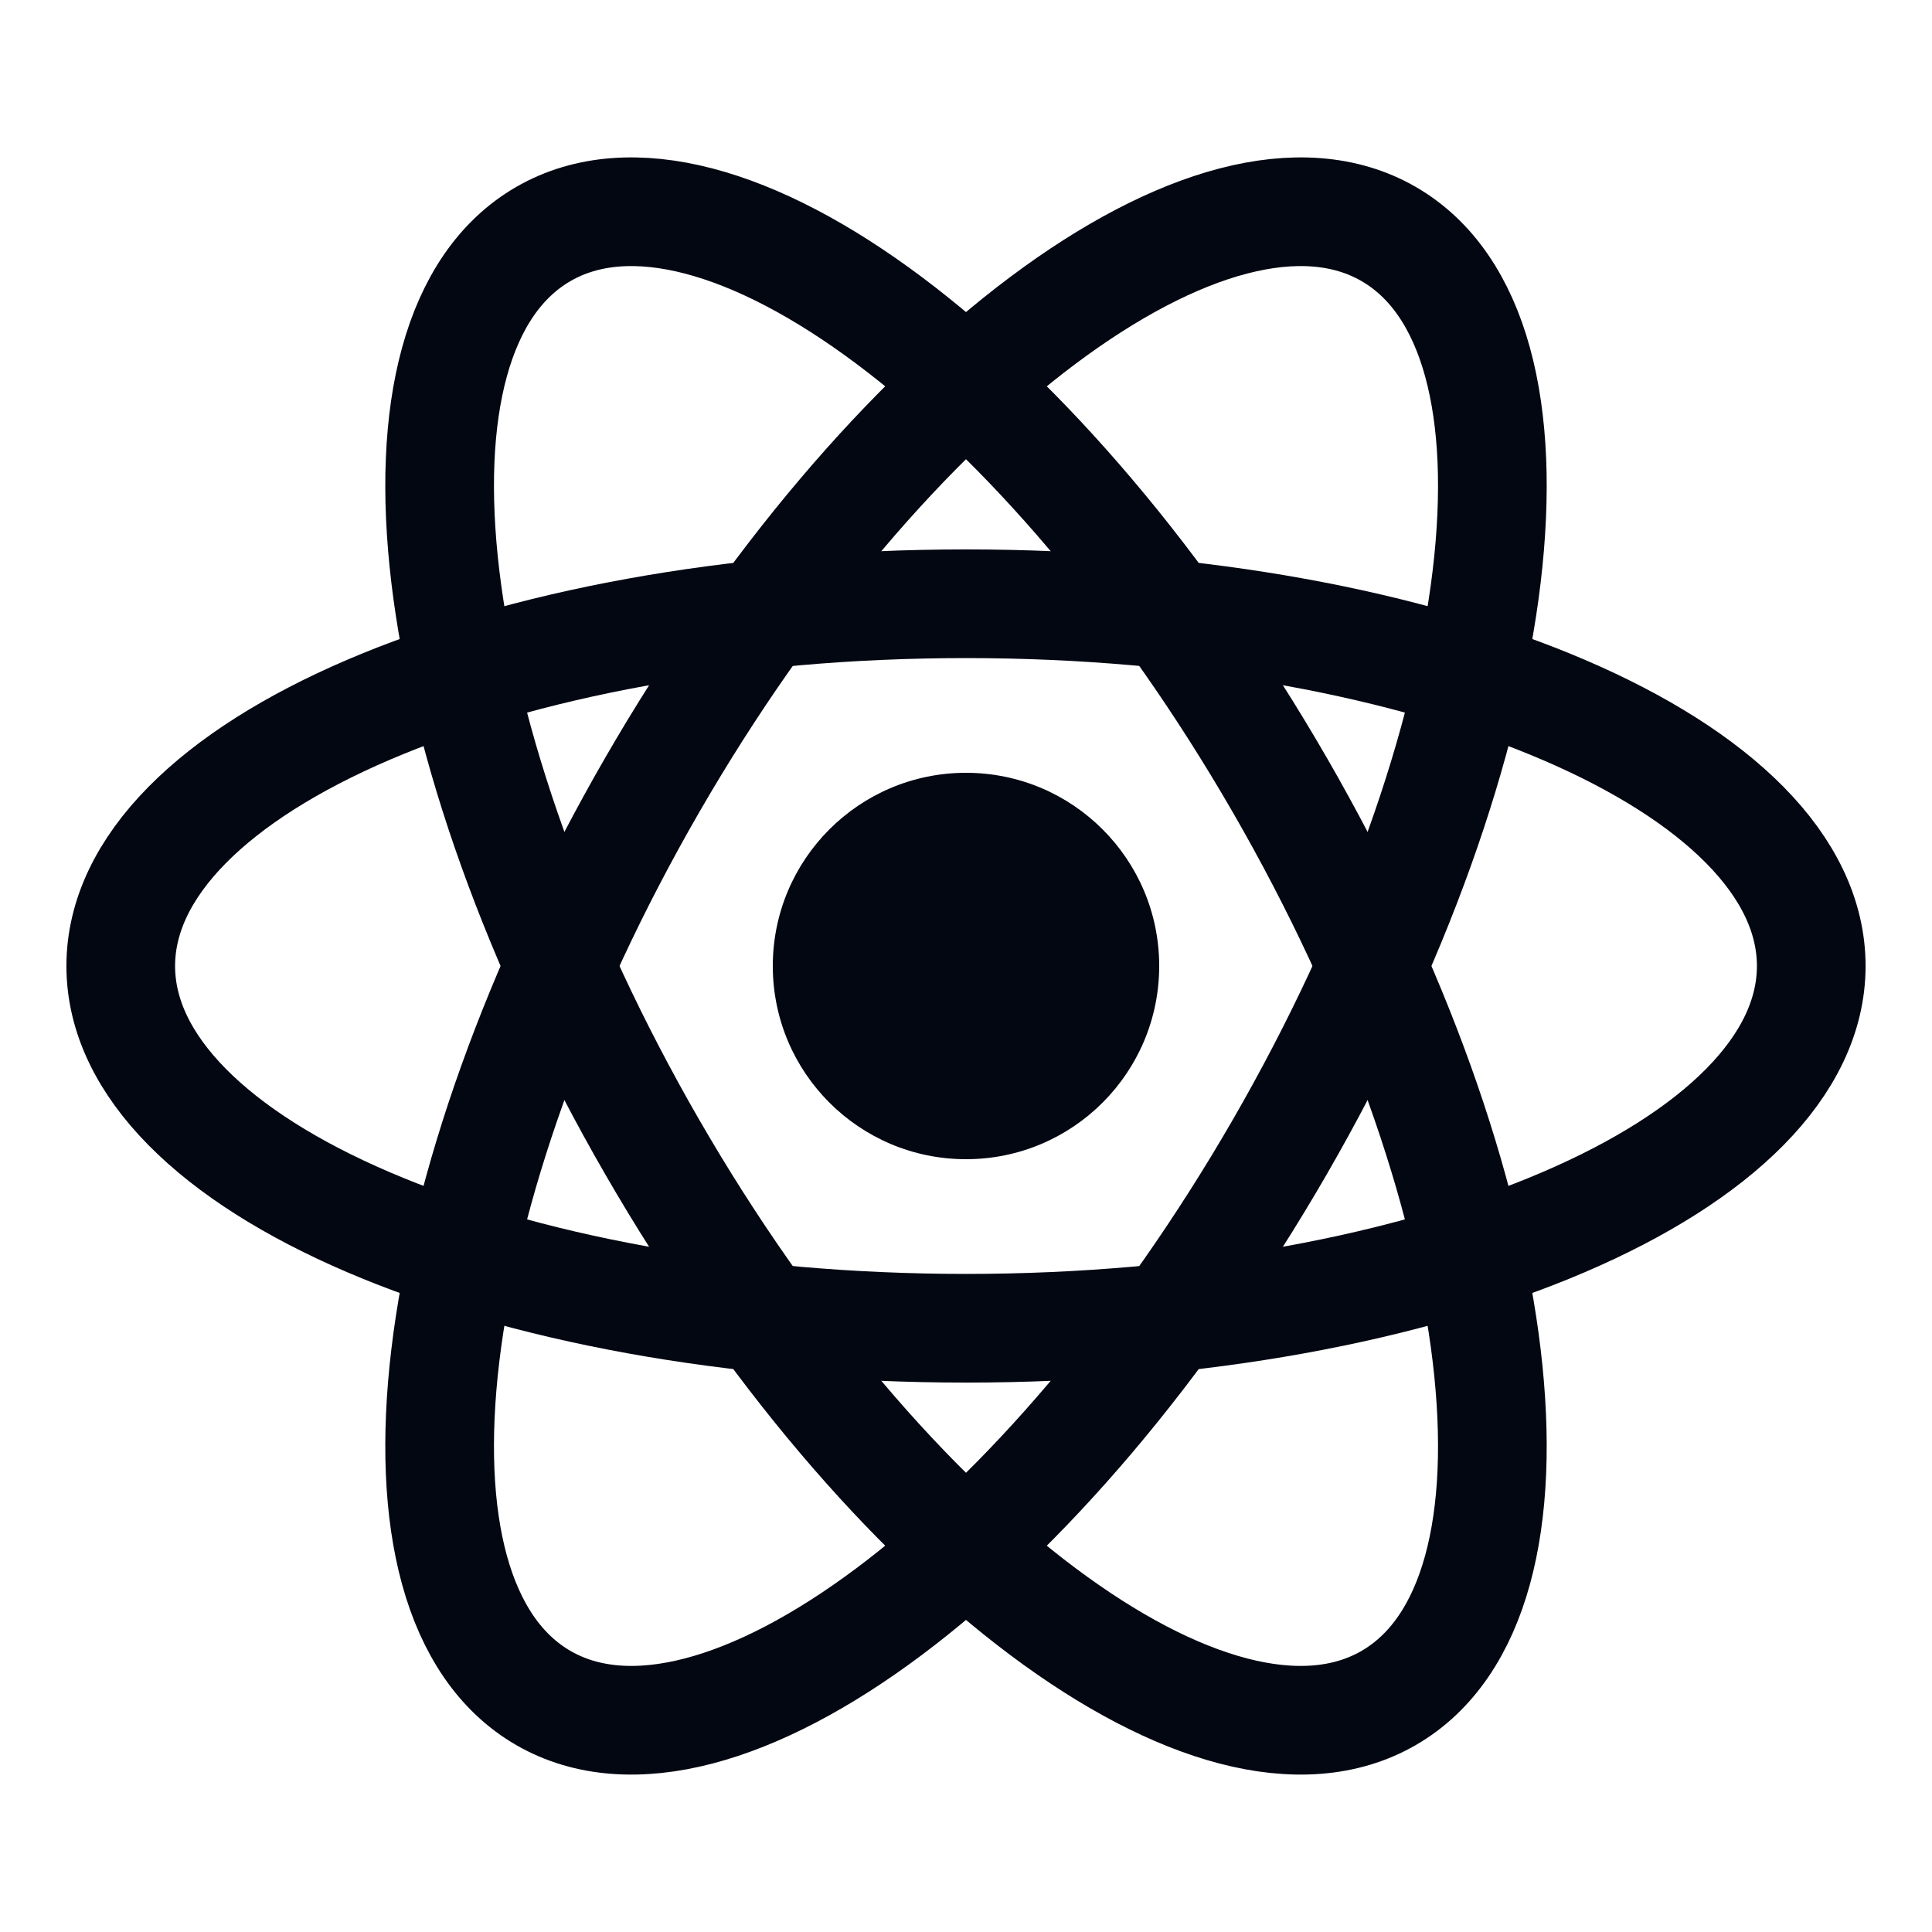
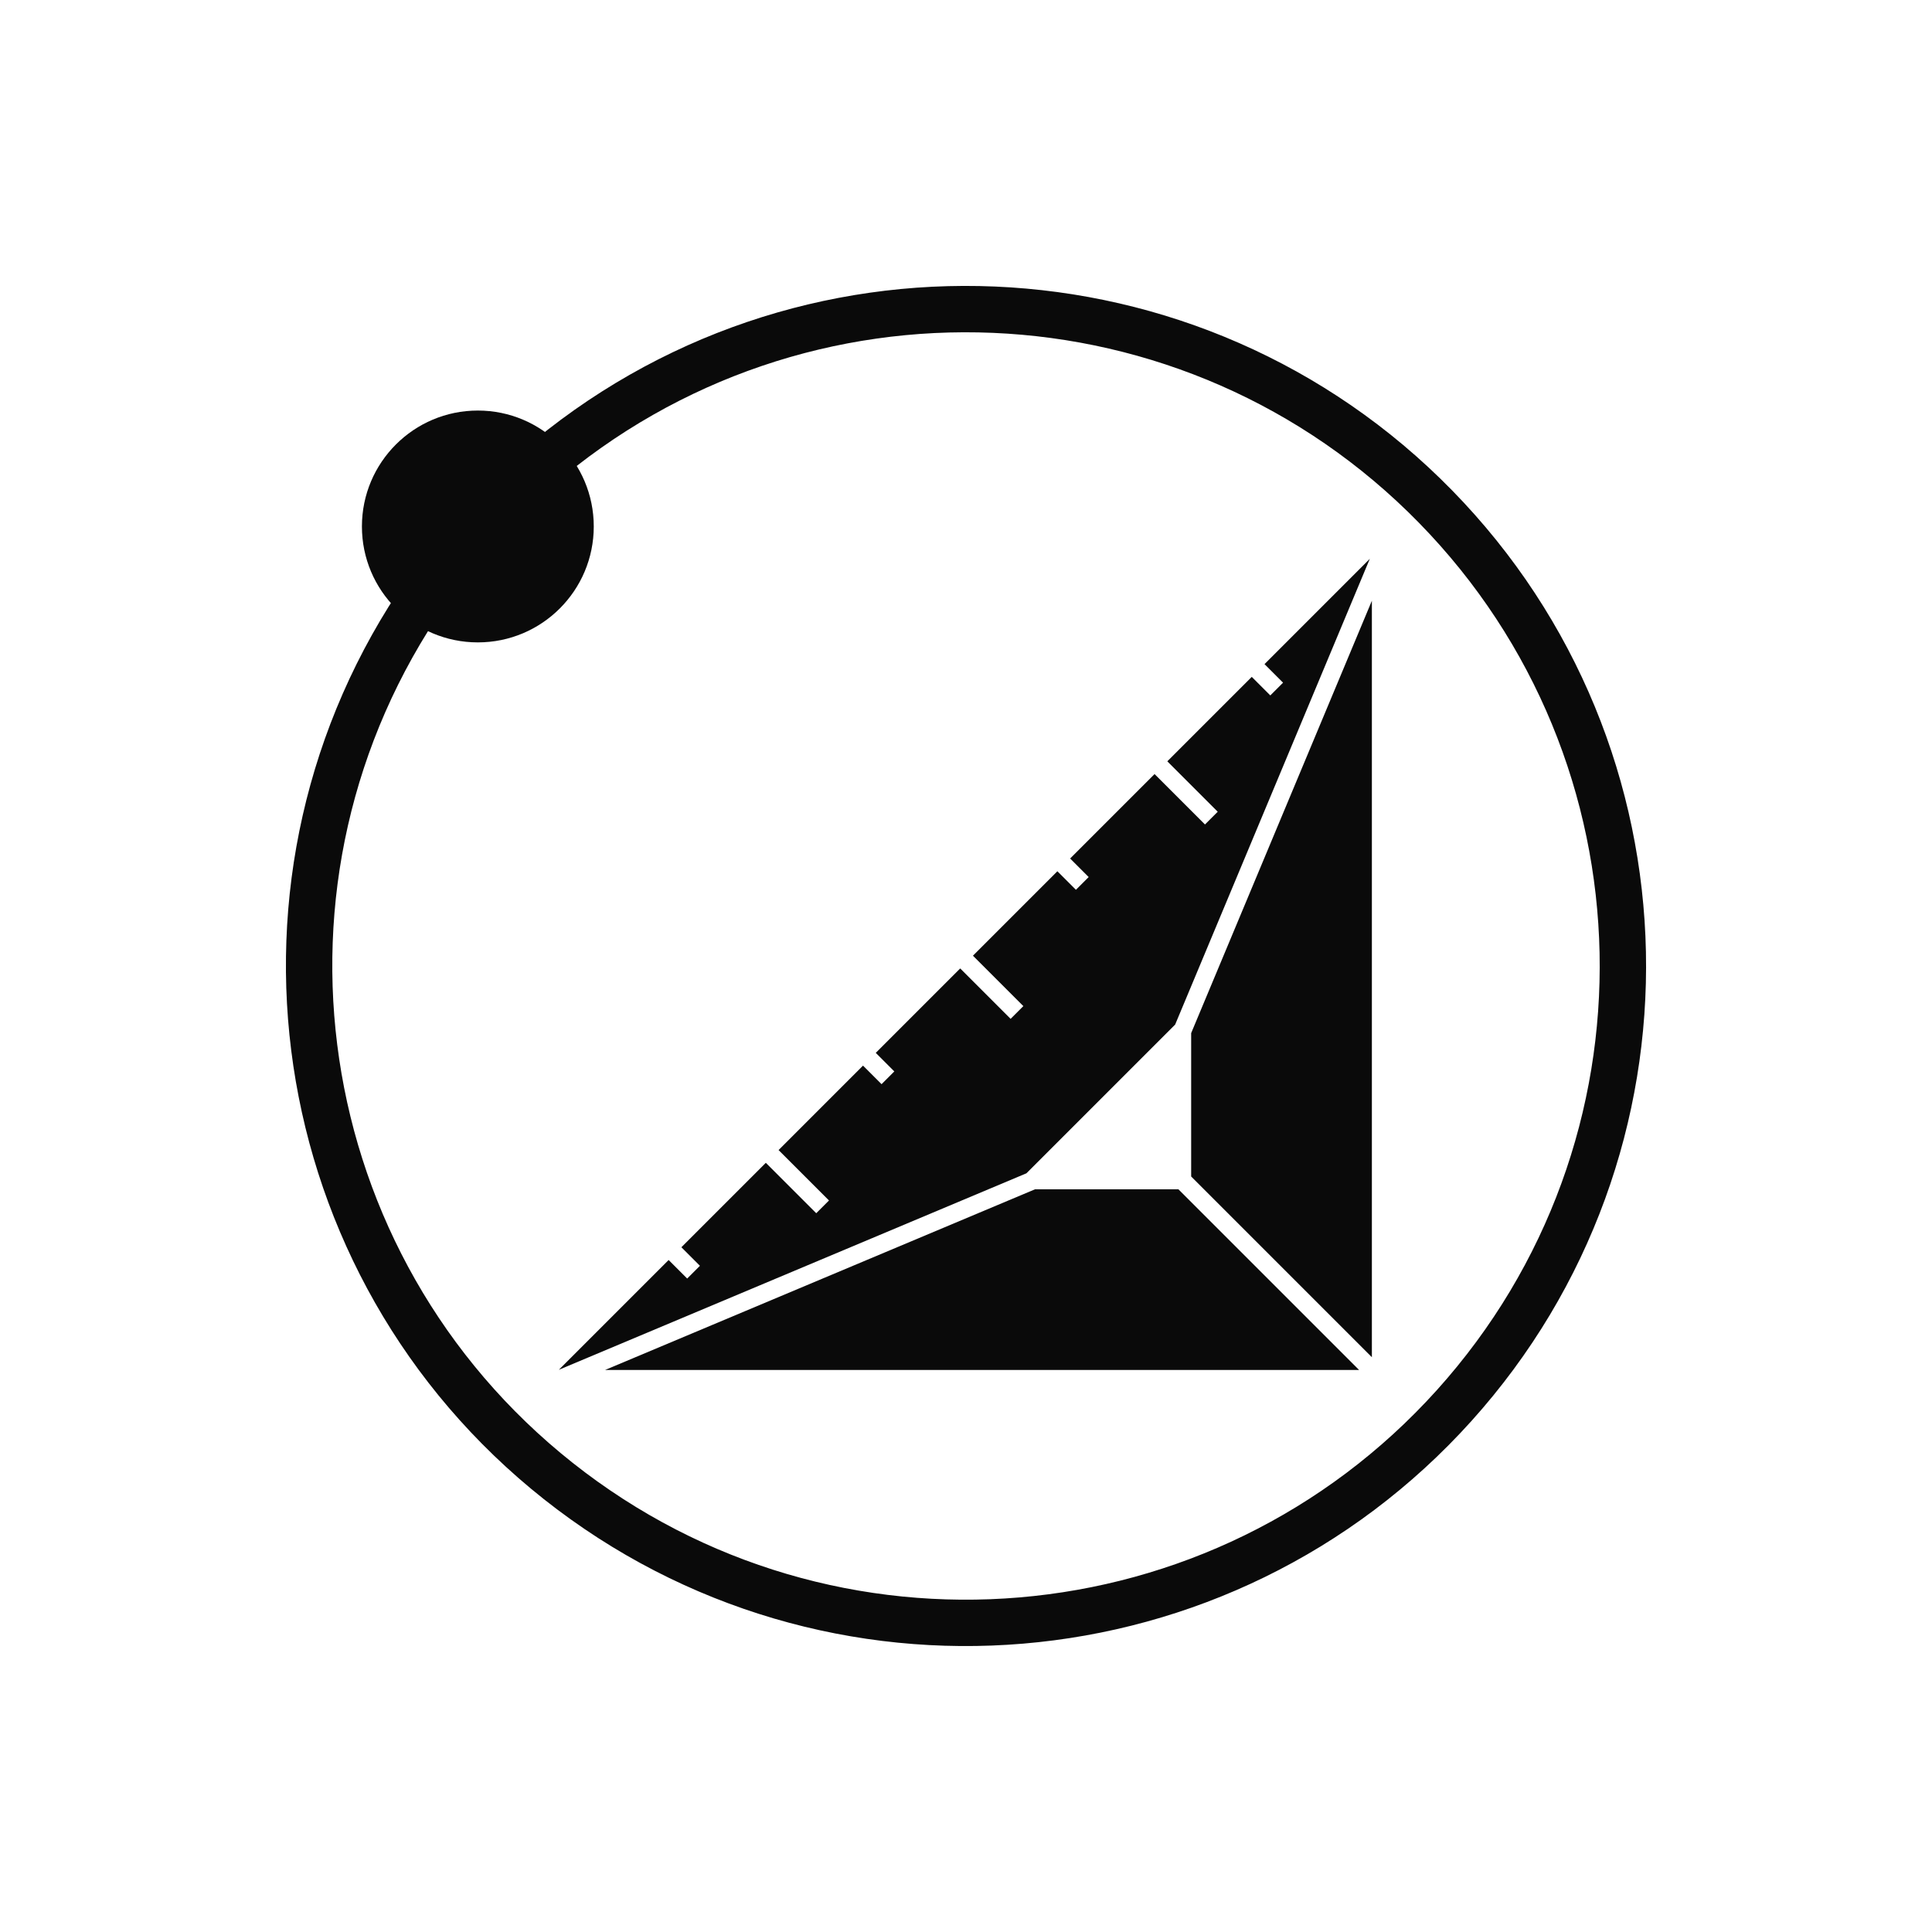
- <svg xmlns="http://www.w3.org/2000/svg" width="32" height="32" viewBox="0 0 32 32" fill="none">
-   <circle cx="16" cy="16" r="3.2" fill="#030712" />
-   <ellipse cx="16" cy="16" rx="14" ry="6" stroke="#030712" stroke-width="1.8" />
-   <ellipse cx="16" cy="16" rx="14" ry="6" stroke="#030712" stroke-width="1.8" transform="rotate(60 16 16)" />
-   <ellipse cx="16" cy="16" rx="14" ry="6" stroke="#030712" stroke-width="1.8" transform="rotate(120 16 16)" />
+ <svg xmlns="http://www.w3.org/2000/svg" width="100" height="100" viewBox="0 0 100 100" fill="none">
+   <style>
+     .s { stroke: #0a0a0a }
+     .f { fill: #0a0a0a }
+     @media (prefers-color-scheme: dark) {
+       .s { stroke: #fafafa }
+       .f { fill: #fafafa }
+     }
+   </style>
+   <path class="s" d="M22.059 30.628A34 34 0 1 0 27.813 24.237" fill="none" stroke="#0a0a0a" stroke-width="2.4" />
+   <g transform="translate(28.926 28.926) scale(0.082)">
+     <path class="f" fill-rule="evenodd" clip-rule="evenodd" fill="#0a0a0a" d="M445.422 66.46L511.882 0L389.022 293.965L295.129 387.859L0 511.882L69.304 442.577L81.01 454.283L89.055 446.238L77.349 434.532L130.65 381.232L162.469 413.051L170.514 405.006L138.695 373.187L191.995 319.887L203.701 331.593L211.746 323.547L200.04 311.841L253.34 258.541L285.16 290.36L293.205 282.315L261.386 250.496L314.686 197.196L326.392 208.902L334.437 200.856L322.731 189.15L376.031 135.85L407.851 167.669L415.896 159.624L384.077 127.805L437.377 74.505L449.083 86.211L457.128 78.166L445.422 66.46ZM399.127 389.865V299.369L513.197 26.433V503.935L399.127 389.865ZM391.061 397.931L505.132 512.001H29.159L300.605 397.931H391.061Z" />
+   </g>
+   <circle class="f" cx="24.733" cy="27.25" r="6" fill="#0a0a0a" />
</svg>
